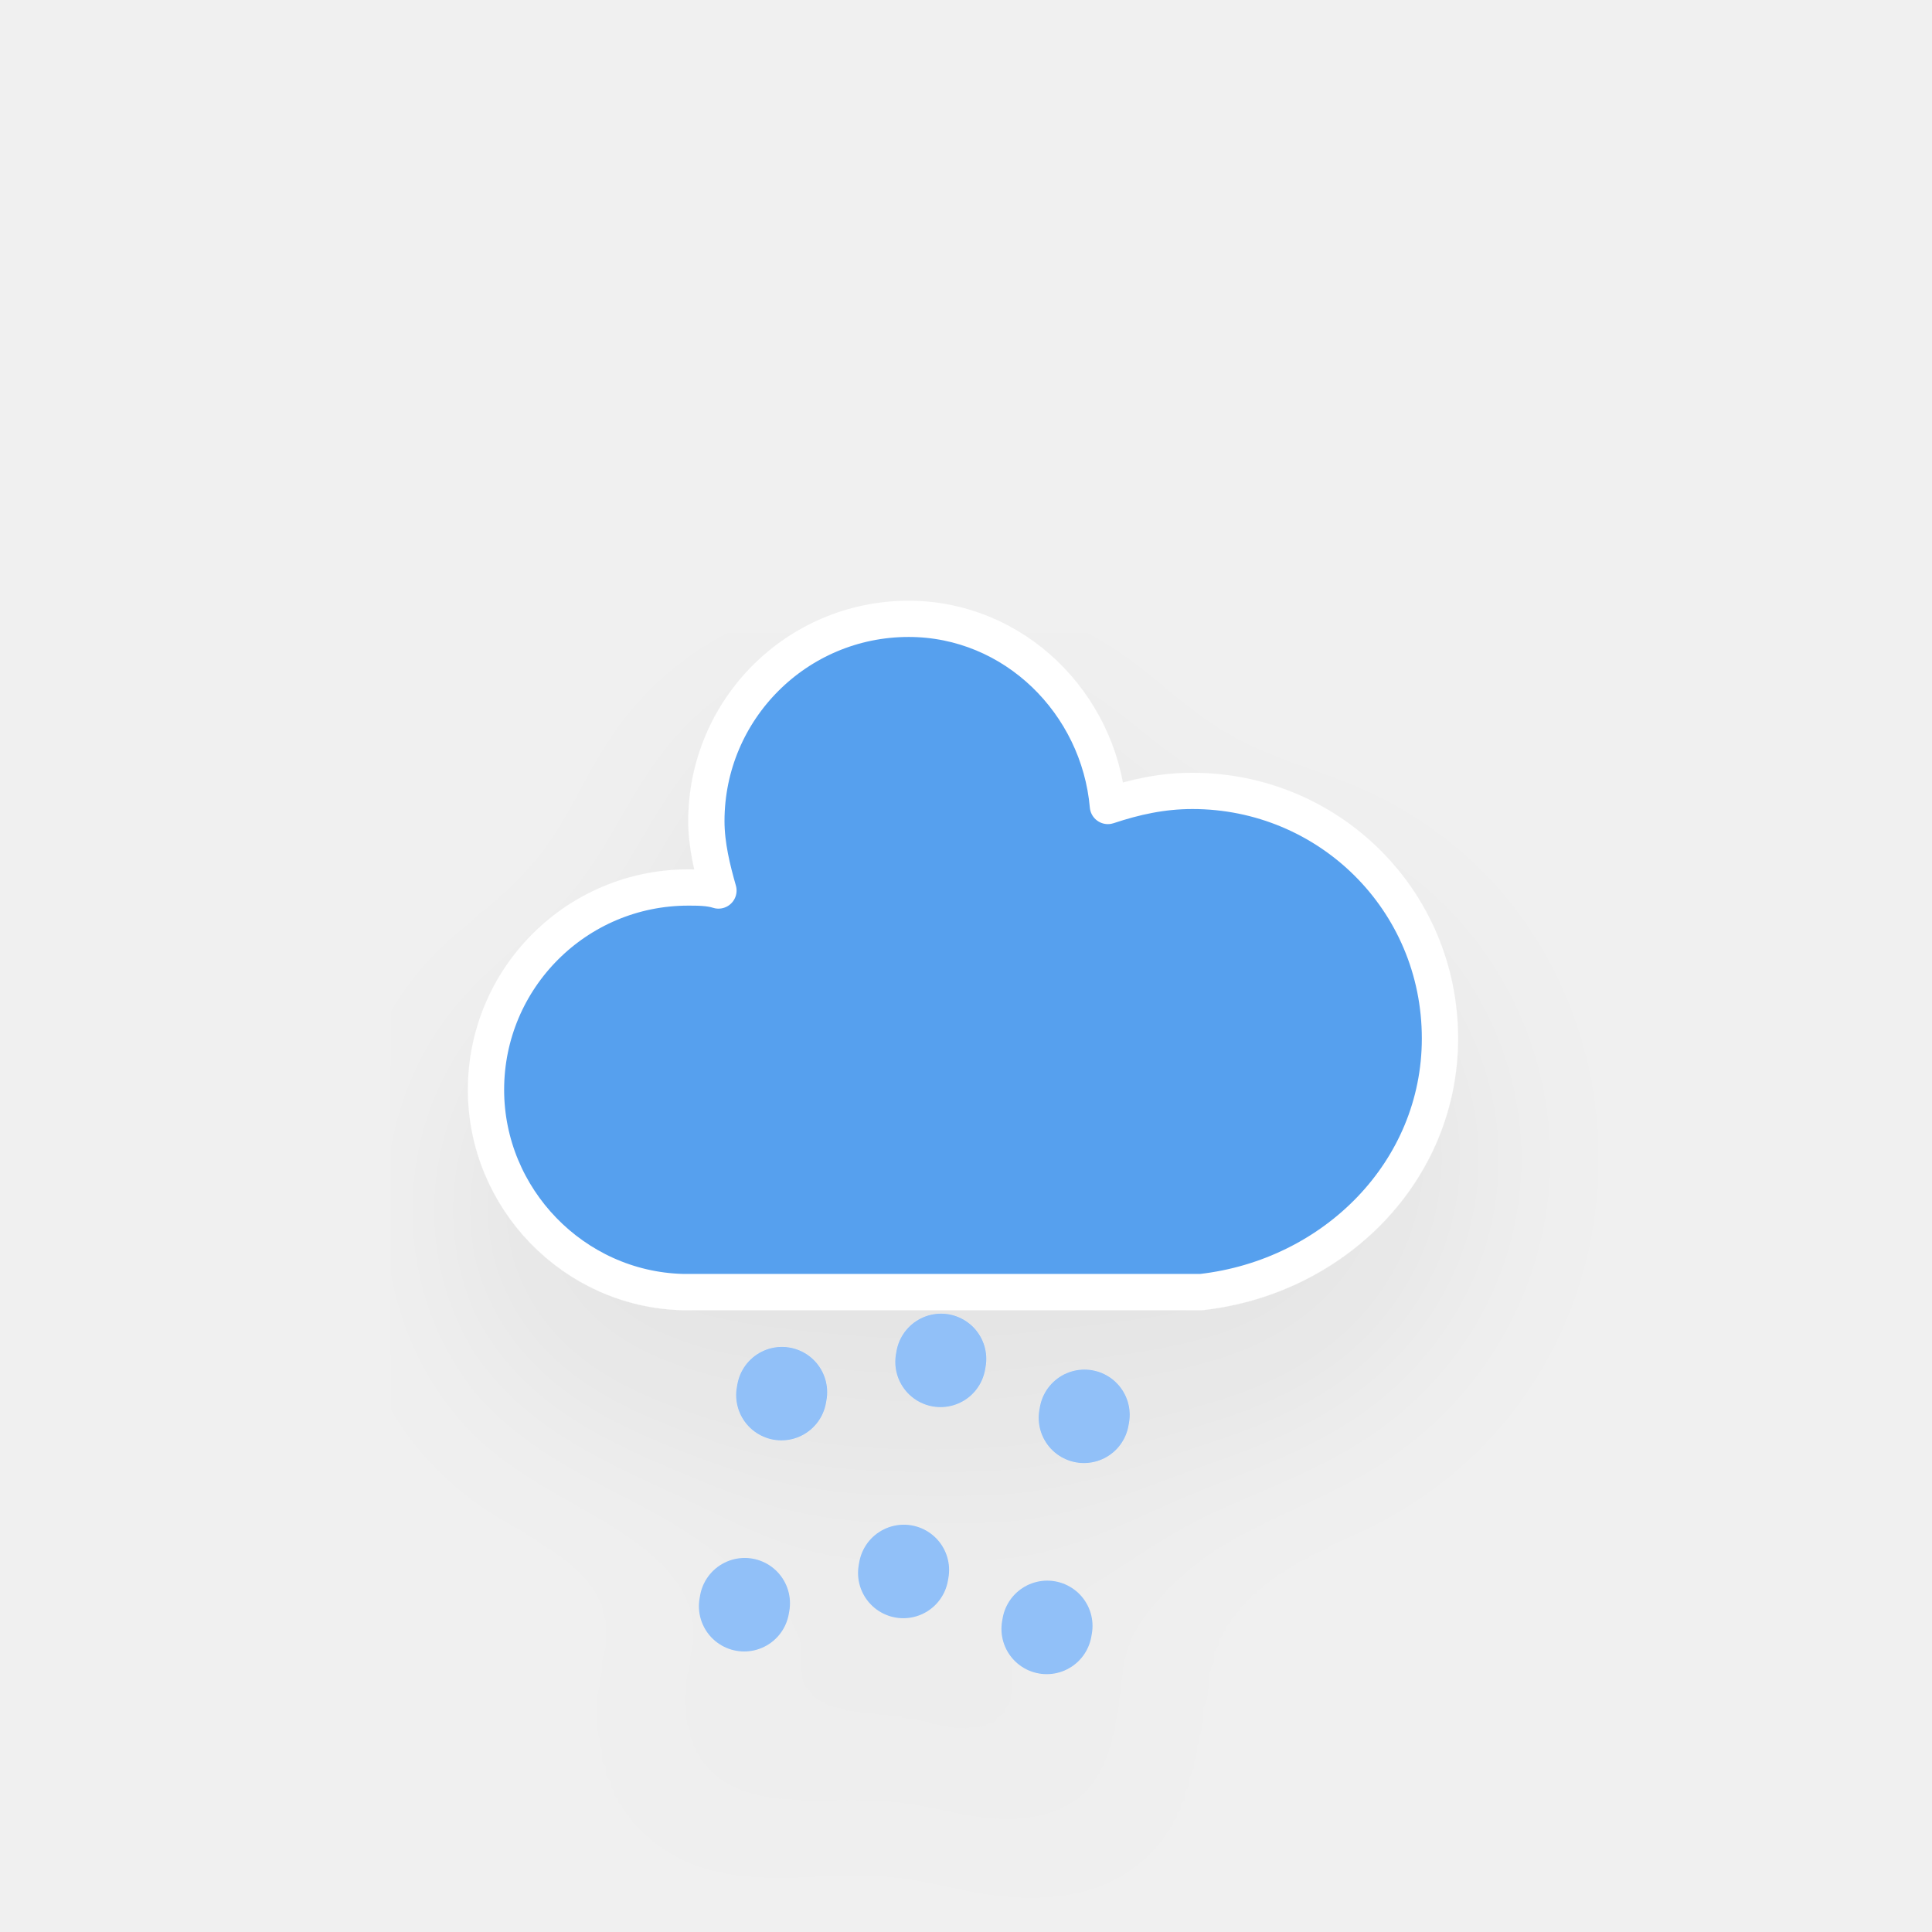
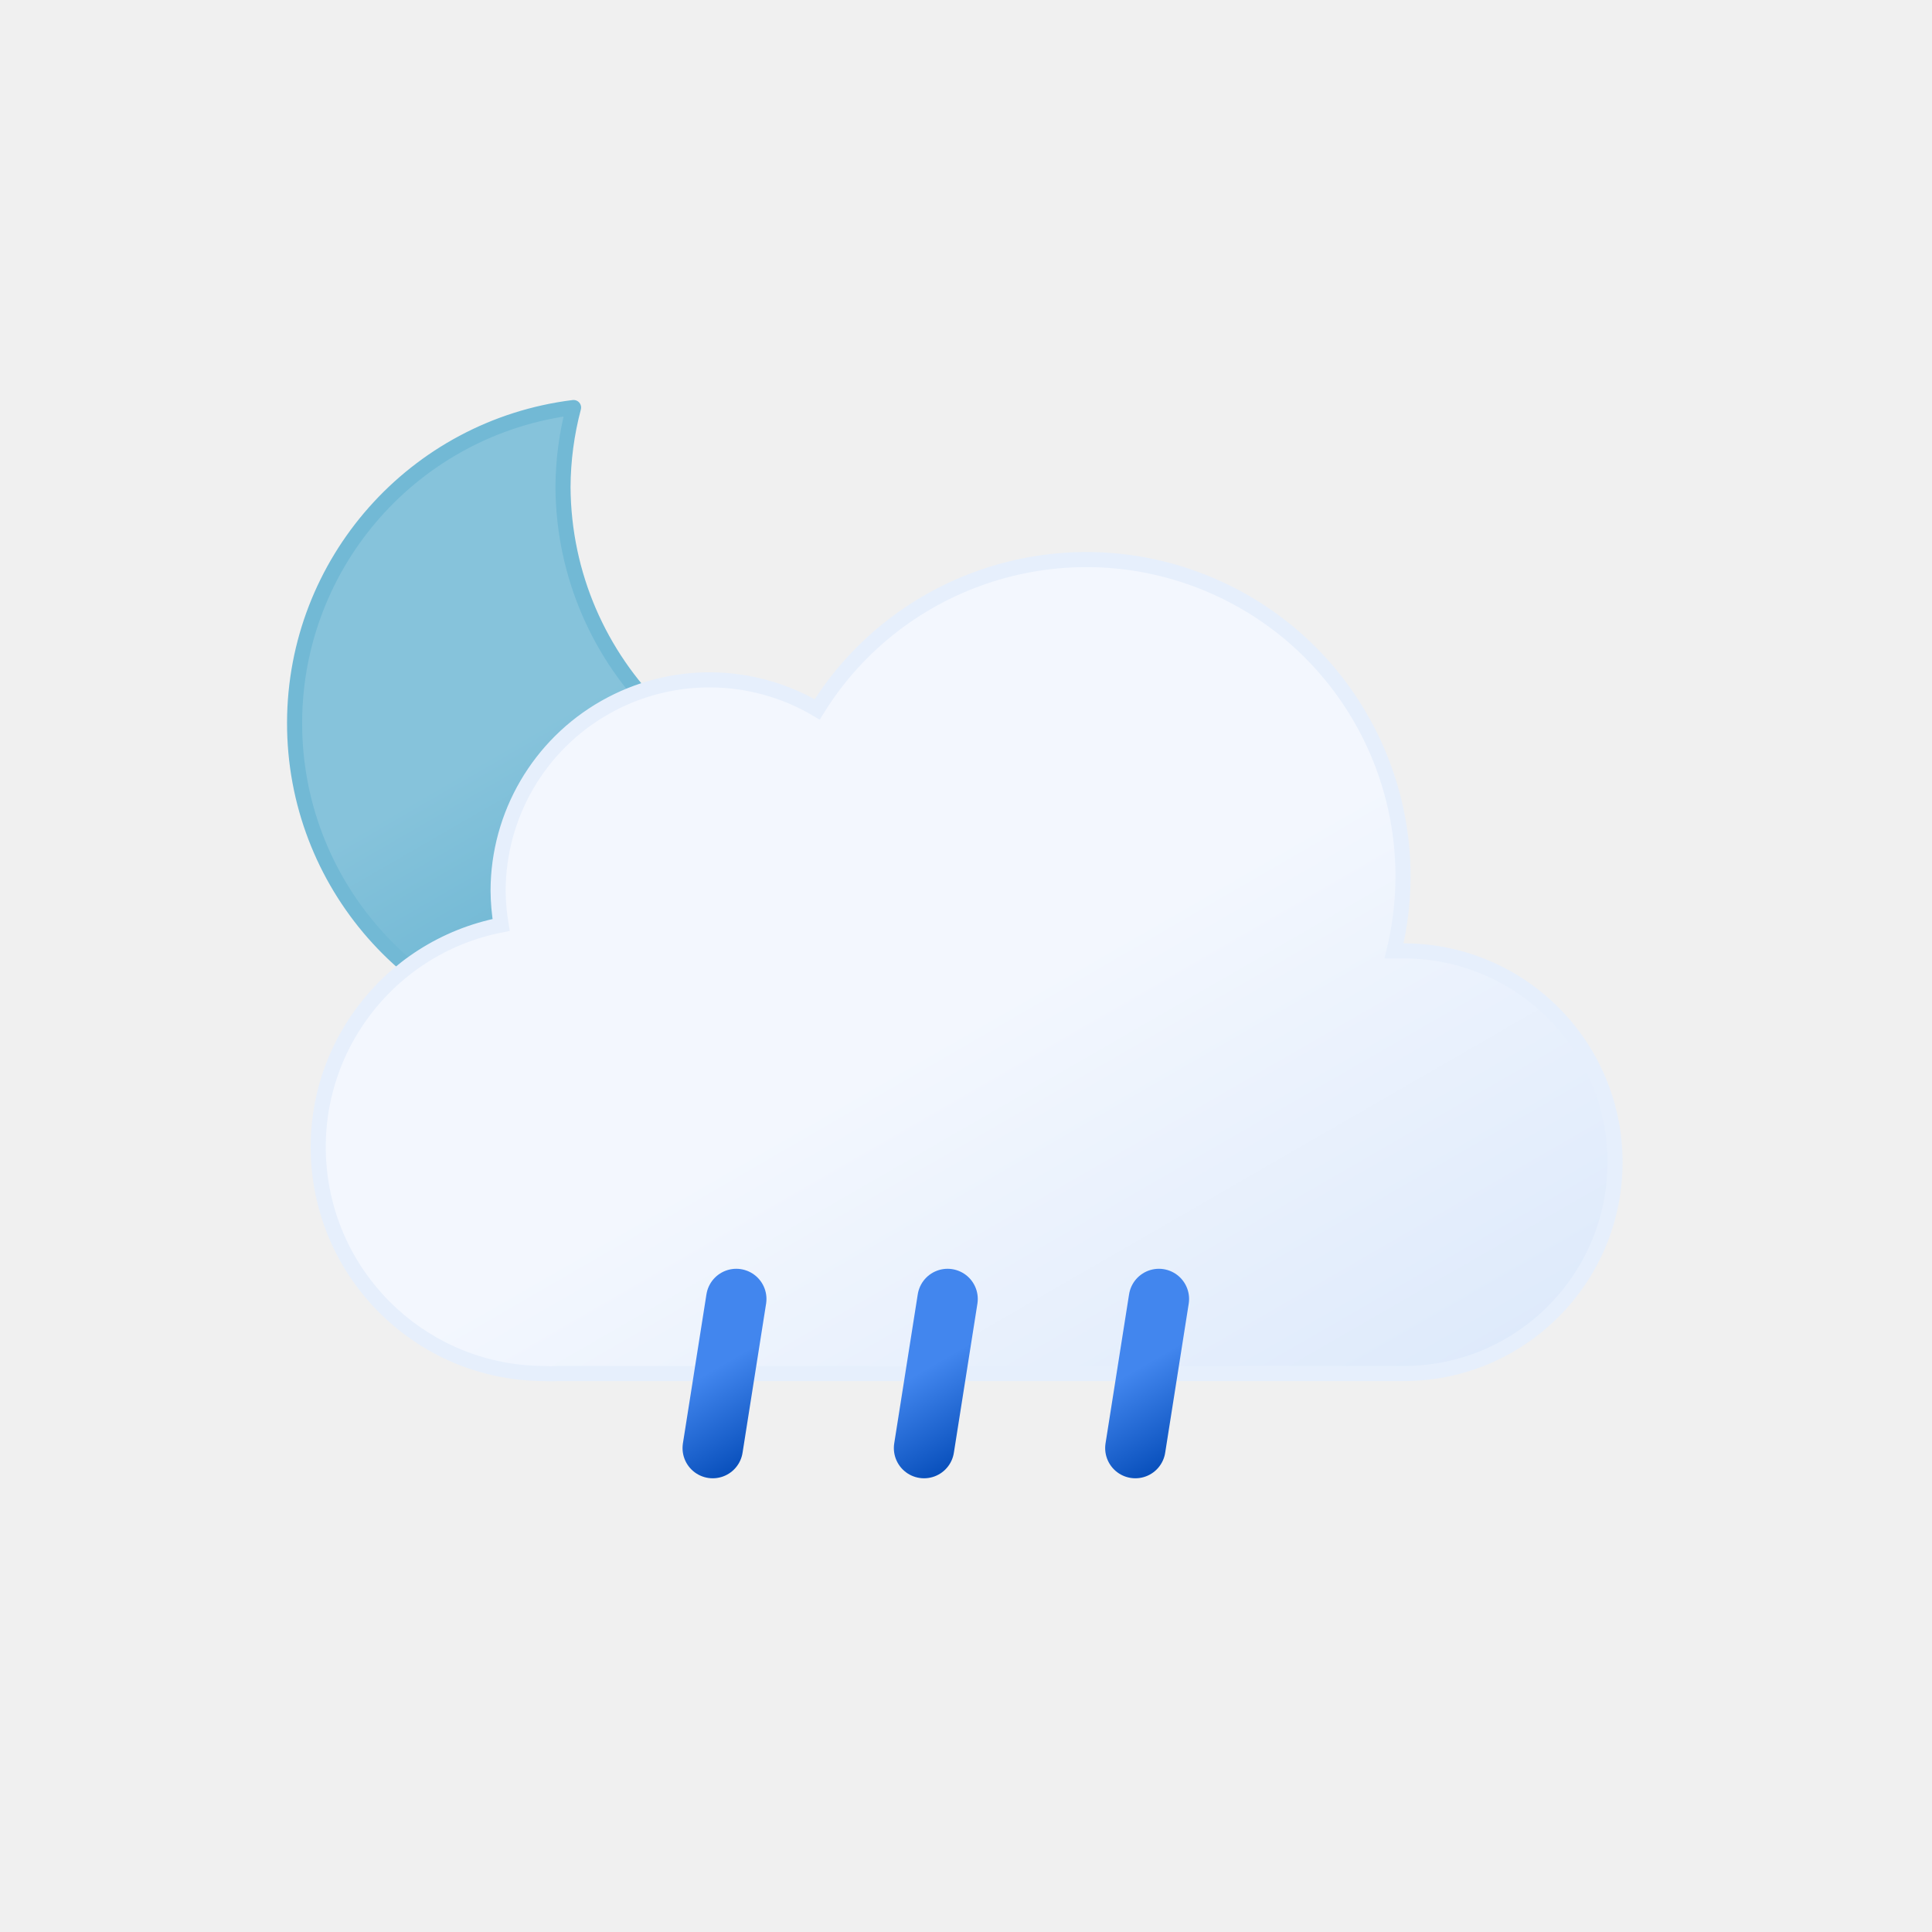
- <svg xmlns="http://www.w3.org/2000/svg" version="1.1" width="64" height="64" viewbox="0 0 64 64">
+ <svg xmlns="http://www.w3.org/2000/svg" xmlns:xlink="http://www.w3.org/1999/xlink" viewBox="0 0 64 64">
  <defs>
-     <filter id="blur" width="200%" height="200%">
-       <feGaussianBlur in="SourceAlpha" stdDeviation="3" />
-       <feOffset dx="0" dy="4" result="offsetblur" />
-       <feComponentTransfer>
-         <feFuncA type="linear" slope="0.05" />
-       </feComponentTransfer>
-       <feMerge>
-         <feMergeNode />
-         <feMergeNode in="SourceGraphic" />
-       </feMerge>
-     </filter>
-     <style type="text/css">
- /*
- ** RAIN
- */
- @keyframes am-weather-rain {
-   0% {
-     stroke-dashoffset: 0;
-   }
- 
-   100% {
-     stroke-dashoffset: -100;
-   }
- }
- 
- .am-weather-rain-1 {
-   -webkit-animation-name: am-weather-rain;
-      -moz-animation-name: am-weather-rain;
-       -ms-animation-name: am-weather-rain;
-           animation-name: am-weather-rain;
-   -webkit-animation-duration: 8s;
-      -moz-animation-duration: 8s;
-       -ms-animation-duration: 8s;
-           animation-duration: 8s;
-   -webkit-animation-timing-function: linear;
-      -moz-animation-timing-function: linear;
-       -ms-animation-timing-function: linear;
-           animation-timing-function: linear;
-   -webkit-animation-iteration-count: infinite;
-      -moz-animation-iteration-count: infinite;
-       -ms-animation-iteration-count: infinite;
-           animation-iteration-count: infinite;
- }
- 
- .am-weather-rain-2 {
-   -webkit-animation-name: am-weather-rain;
-      -moz-animation-name: am-weather-rain;
-       -ms-animation-name: am-weather-rain;
-           animation-name: am-weather-rain;
-   -webkit-animation-delay: 0.25s;
-      -moz-animation-delay: 0.25s;
-       -ms-animation-delay: 0.25s;
-           animation-delay: 0.25s;
-   -webkit-animation-duration: 8s;
-      -moz-animation-duration: 8s;
-       -ms-animation-duration: 8s;
-           animation-duration: 8s;
-   -webkit-animation-timing-function: linear;
-      -moz-animation-timing-function: linear;
-       -ms-animation-timing-function: linear;
-           animation-timing-function: linear;
-   -webkit-animation-iteration-count: infinite;
-      -moz-animation-iteration-count: infinite;
-       -ms-animation-iteration-count: infinite;
-           animation-iteration-count: infinite;
- }
-         </style>
+     <linearGradient id="b" x1="13.58" x2="24.15" y1="15.57" y2="33.87" gradientUnits="userSpaceOnUse">
+       <stop offset="0" stop-color="#86c3db" />
+       <stop offset=".45" stop-color="#86c3db" />
+       <stop offset="1" stop-color="#5eafcf" />
+       <animateTransform attributeName="gradientTransform" dur="10s" repeatCount="indefinite" type="rotate" values="10 19.22 24.293; -10 19.22 24.293; 10 19.22 24.293" />
+     </linearGradient>
+     <linearGradient id="c" x1="22.56" x2="39.2" y1="21.96" y2="50.8" gradientUnits="userSpaceOnUse">
+       <stop offset="0" stop-color="#f3f7fe" />
+       <stop offset=".45" stop-color="#f3f7fe" />
+       <stop offset="1" stop-color="#deeafb" />
+     </linearGradient>
+     <linearGradient id="a" x1="22.53" x2="25.47" y1="42.95" y2="48.05" gradientUnits="userSpaceOnUse">
+       <stop offset="0" stop-color="#4286ee" />
+       <stop offset=".45" stop-color="#4286ee" />
+       <stop offset="1" stop-color="#0950bc" />
+     </linearGradient>
+     <linearGradient id="d" x1="29.53" x2="32.47" y1="42.95" y2="48.05" xlink:href="#a" />
+     <linearGradient id="e" x1="36.53" x2="39.47" y1="42.95" y2="48.05" xlink:href="#a" />
  </defs>
-   <g filter="url(#blur)" id="rainy-7">
-     <g transform="translate(20,10)">
-       <g>
-         <path d="M47.7,35.4c0-4.6-3.7-8.2-8.2-8.2c-1,0-1.9,0.2-2.8,0.5c-0.3-3.4-3.1-6.2-6.6-6.2c-3.7,0-6.7,3-6.7,6.7c0,0.8,0.2,1.6,0.4,2.3    c-0.3-0.1-0.7-0.1-1-0.1c-3.7,0-6.7,3-6.7,6.7c0,3.6,2.9,6.6,6.5,6.7l17.2,0C44.2,43.3,47.7,39.8,47.7,35.4z" fill="#57A0EE" stroke="white" stroke-linejoin="round" stroke-width="1.2" transform="translate(-20,-11)" />
-       </g>
-     </g>
-     <g transform="translate(31,46), rotate(10)">
-       <line class="am-weather-rain-1" fill="none" stroke="#91C0F8" stroke-dasharray="0.1,7" stroke-linecap="round" stroke-width="3" transform="translate(-5,1)" x1="0" x2="0" y1="0" y2="8" />
-       <line class="am-weather-rain-2" fill="none" stroke="#91C0F8" stroke-dasharray="0.1,7" stroke-linecap="round" stroke-width="3" transform="translate(0,-1)" x1="0" x2="0" y1="0" y2="8" />
-       <line class="am-weather-rain-1" fill="none" stroke="#91C0F8" stroke-dasharray="0.1,7" stroke-linecap="round" stroke-width="3" transform="translate(5,0)" x1="0" x2="0" y1="0" y2="8" />
-     </g>
-   </g>
+   <path fill="url(#b)" stroke="#72b9d5" stroke-linecap="round" stroke-linejoin="round" stroke-width=".5" d="M29.33 26.68a10.61 10.61 0 01-10.68-10.54A10.5 10.5 0 0119 13.5a10.54 10.54 0 1011.5 13.11 11.48 11.48 0 01-1.17.07z">
+     <animateTransform attributeName="transform" dur="10s" repeatCount="indefinite" type="rotate" values="-10 19.22 24.293; 10 19.22 24.293; -10 19.22 24.293" />
+   </path>
+   <path fill="url(#c)" stroke="#e6effc" stroke-miterlimit="10" stroke-width=".5" d="M46.5 31.5h-.32a10.49 10.49 0 00-19.11-8 7 7 0 00-10.57 6 7.21 7.21 0 00.1 1.14A7.5 7.5 0 0018 45.5a4.19 4.19 0 00.5 0v0h28a7 7 0 000-14z" />
+   <path fill="none" stroke="url(#a)" stroke-linecap="round" stroke-miterlimit="10" stroke-width="2" d="M24.39 43.03l-.78 4.94">
+     <animateTransform attributeName="transform" dur="0.7s" repeatCount="indefinite" type="translate" values="1 -5; -2 10" />
+     <animate attributeName="opacity" dur="0.7s" repeatCount="indefinite" values="0;1;1;0" />
+   </path>
+   <path fill="none" stroke="url(#d)" stroke-linecap="round" stroke-miterlimit="10" stroke-width="2" d="M31.39 43.03l-.78 4.94">
+     <animateTransform attributeName="transform" begin="-0.4s" dur="0.7s" repeatCount="indefinite" type="translate" values="1 -5; -2 10" />
+     <animate attributeName="opacity" begin="-0.4s" dur="0.7s" repeatCount="indefinite" values="0;1;1;0" />
+   </path>
+   <path fill="none" stroke="url(#e)" stroke-linecap="round" stroke-miterlimit="10" stroke-width="2" d="M38.39 43.03l-.78 4.94">
+     <animateTransform attributeName="transform" begin="-0.2s" dur="0.7s" repeatCount="indefinite" type="translate" values="1 -5; -2 10" />
+     <animate attributeName="opacity" begin="-0.2s" dur="0.7s" repeatCount="indefinite" values="0;1;1;0" />
+   </path>
</svg>
